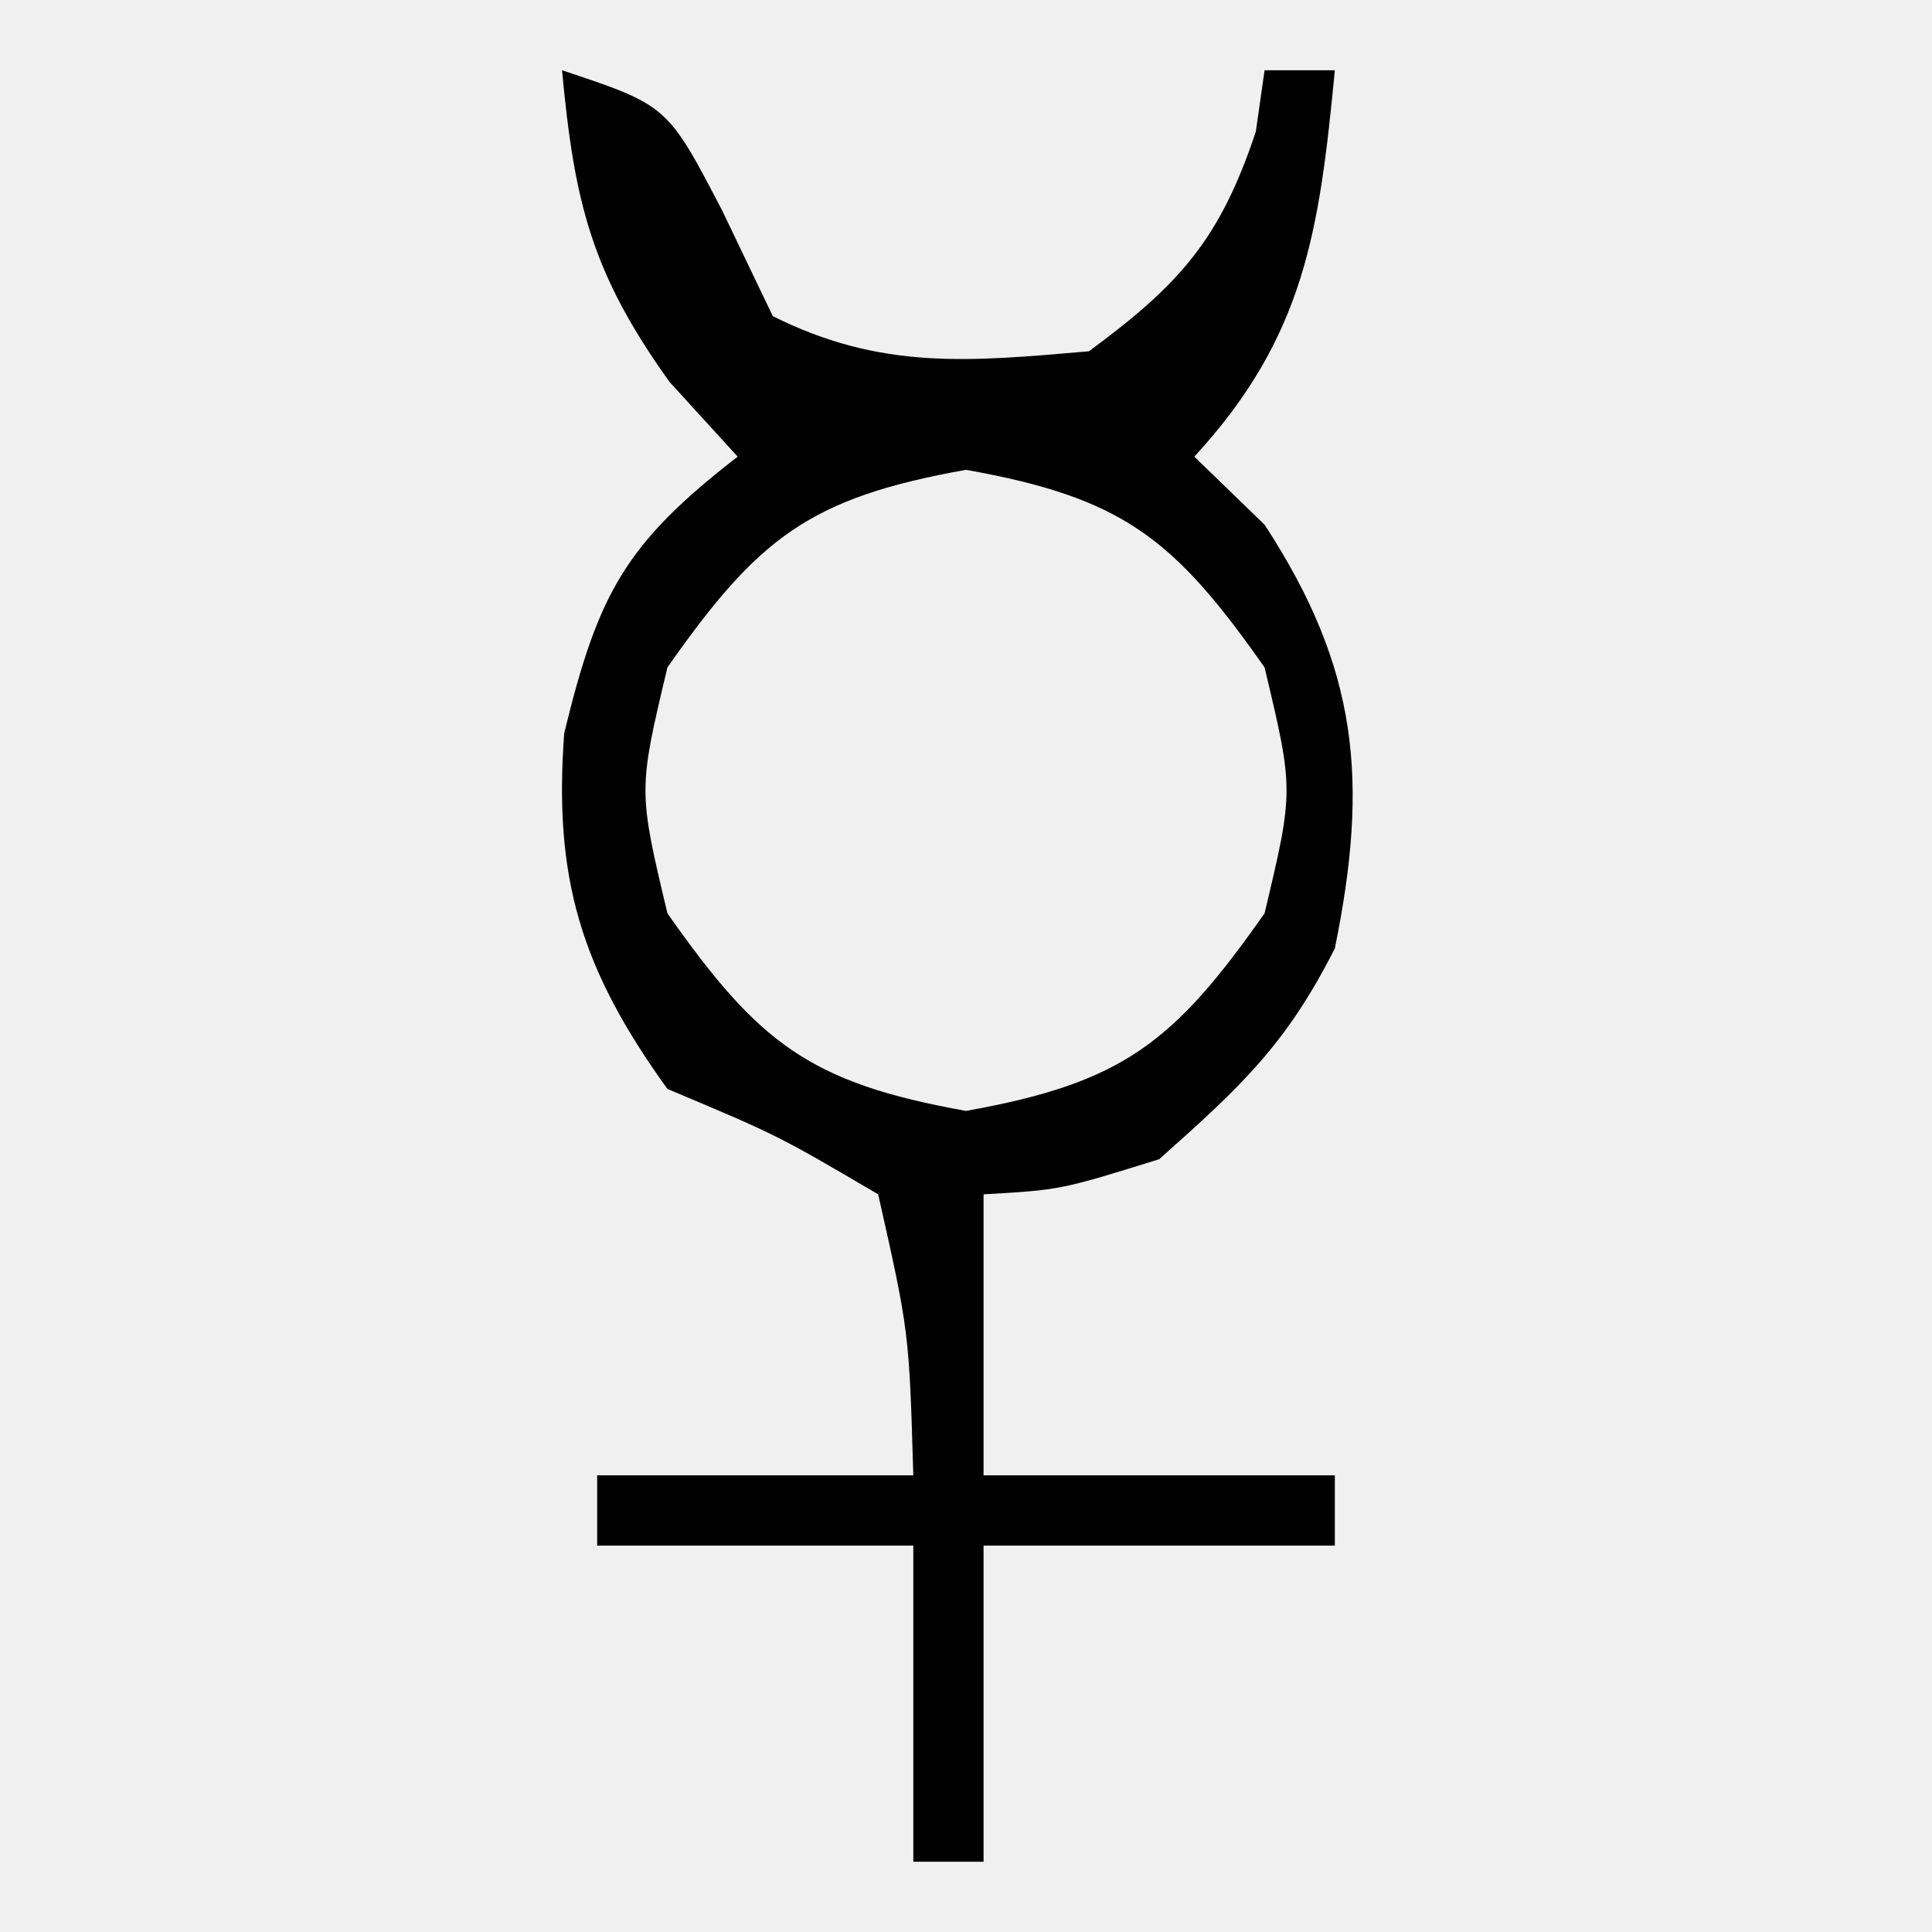
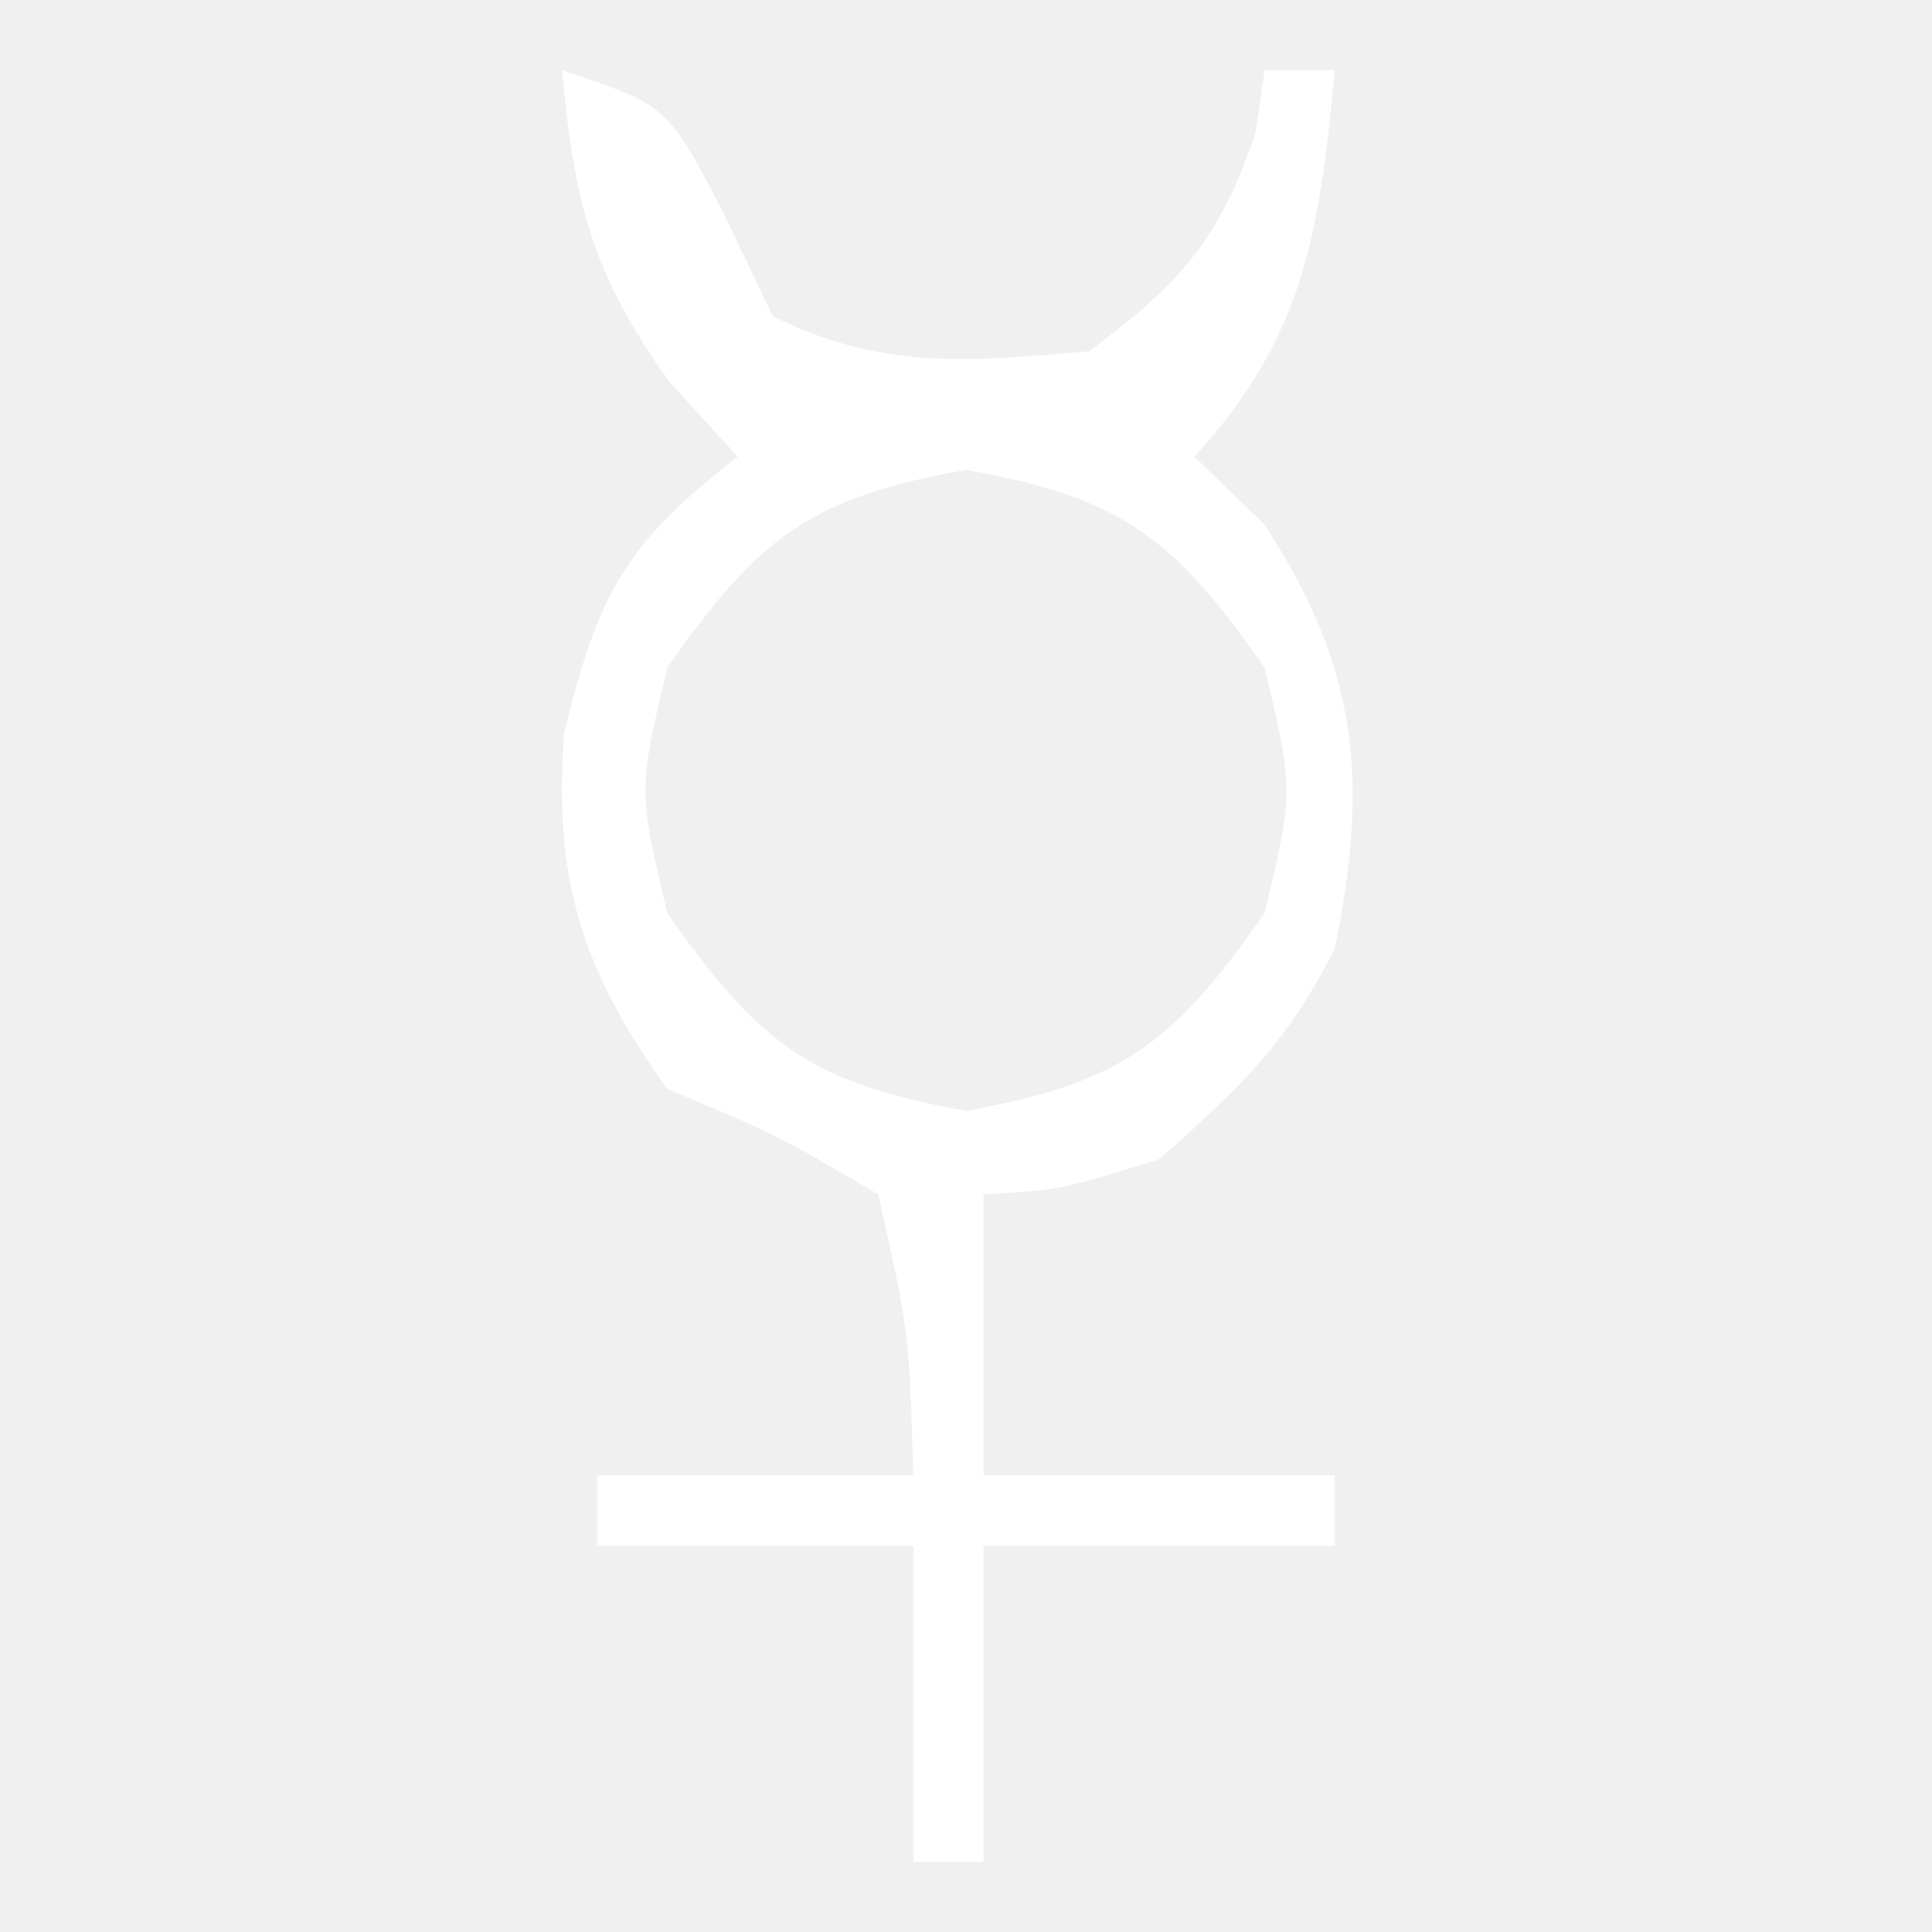
- <svg xmlns="http://www.w3.org/2000/svg" version="1.1" width="55" height="55">
-   <path d="M0 0 C3 1 3 1 4.562 4 C5.037 4.99 5.511 5.98 6 7 C9.092 8.546 11.594 8.294 15 8 C17.597 6.087 18.732 4.805 19.75 1.75 C19.832 1.173 19.915 0.595 20 0 C20.66 0 21.32 0 22 0 C21.562 4.557 21.15 7.577 18 11 C18.66 11.639 19.32 12.279 20 12.938 C22.675 17.033 22.972 20.23 22 25 C20.619 27.722 19.363 28.9 17 31 C14.188 31.875 14.188 31.875 12 32 C12 34.64 12 37.28 12 40 C15.3 40 18.6 40 22 40 C22 40.66 22 41.32 22 42 C18.7 42 15.4 42 12 42 C12 44.97 12 47.94 12 51 C11.34 51 10.68 51 10 51 C10 48.03 10 45.06 10 42 C7.03 42 4.06 42 1 42 C1 41.34 1 40.68 1 40 C3.97 40 6.94 40 10 40 C9.881 35.916 9.881 35.916 9 32 C6.133 30.317 6.133 30.317 3 29 C0.539 25.586 -0.245 23.004 0.062 18.875 C1.028 14.884 1.811 13.469 5 11 C4.361 10.299 3.721 9.598 3.062 8.875 C0.836 5.772 0.349 3.754 0 0 Z M3 17 C2.167 20.5 2.167 20.5 3 24 C5.592 27.692 7.041 28.829 11.5 29.625 C15.959 28.829 17.408 27.692 20 24 C20.833 20.5 20.833 20.5 20 17 C17.408 13.308 15.959 12.171 11.5 11.375 C7.041 12.171 5.592 13.308 3 17 Z " fill="#000000" transform="translate(16,2)" />
+ <svg xmlns="http://www.w3.org/2000/svg" version="1.1" width="55" height="55" id="svg1">
+   <defs id="defs1" />
+   <path d="M0 0 C3 1 3 1 4.562 4 C5.037 4.99 5.511 5.98 6 7 C9.092 8.546 11.594 8.294 15 8 C17.597 6.087 18.732 4.805 19.75 1.75 C19.832 1.173 19.915 0.595 20 0 C20.66 0 21.32 0 22 0 C21.562 4.557 21.15 7.577 18 11 C18.66 11.639 19.32 12.279 20 12.938 C22.675 17.033 22.972 20.23 22 25 C20.619 27.722 19.363 28.9 17 31 C14.188 31.875 14.188 31.875 12 32 C12 34.64 12 37.28 12 40 C15.3 40 18.6 40 22 40 C22 40.66 22 41.32 22 42 C18.7 42 15.4 42 12 42 C12 44.97 12 47.94 12 51 C11.34 51 10.68 51 10 51 C10 48.03 10 45.06 10 42 C7.03 42 4.06 42 1 42 C1 41.34 1 40.68 1 40 C3.97 40 6.94 40 10 40 C9.881 35.916 9.881 35.916 9 32 C6.133 30.317 6.133 30.317 3 29 C0.539 25.586 -0.245 23.004 0.062 18.875 C1.028 14.884 1.811 13.469 5 11 C4.361 10.299 3.721 9.598 3.062 8.875 C0.836 5.772 0.349 3.754 0 0 Z M3 17 C2.167 20.5 2.167 20.5 3 24 C5.592 27.692 7.041 28.829 11.5 29.625 C15.959 28.829 17.408 27.692 20 24 C20.833 20.5 20.833 20.5 20 17 C17.408 13.308 15.959 12.171 11.5 11.375 C7.041 12.171 5.592 13.308 3 17 Z " fill="#000000" transform="translate(16,2)" id="path1" style="fill:#ffffff" />
</svg>
